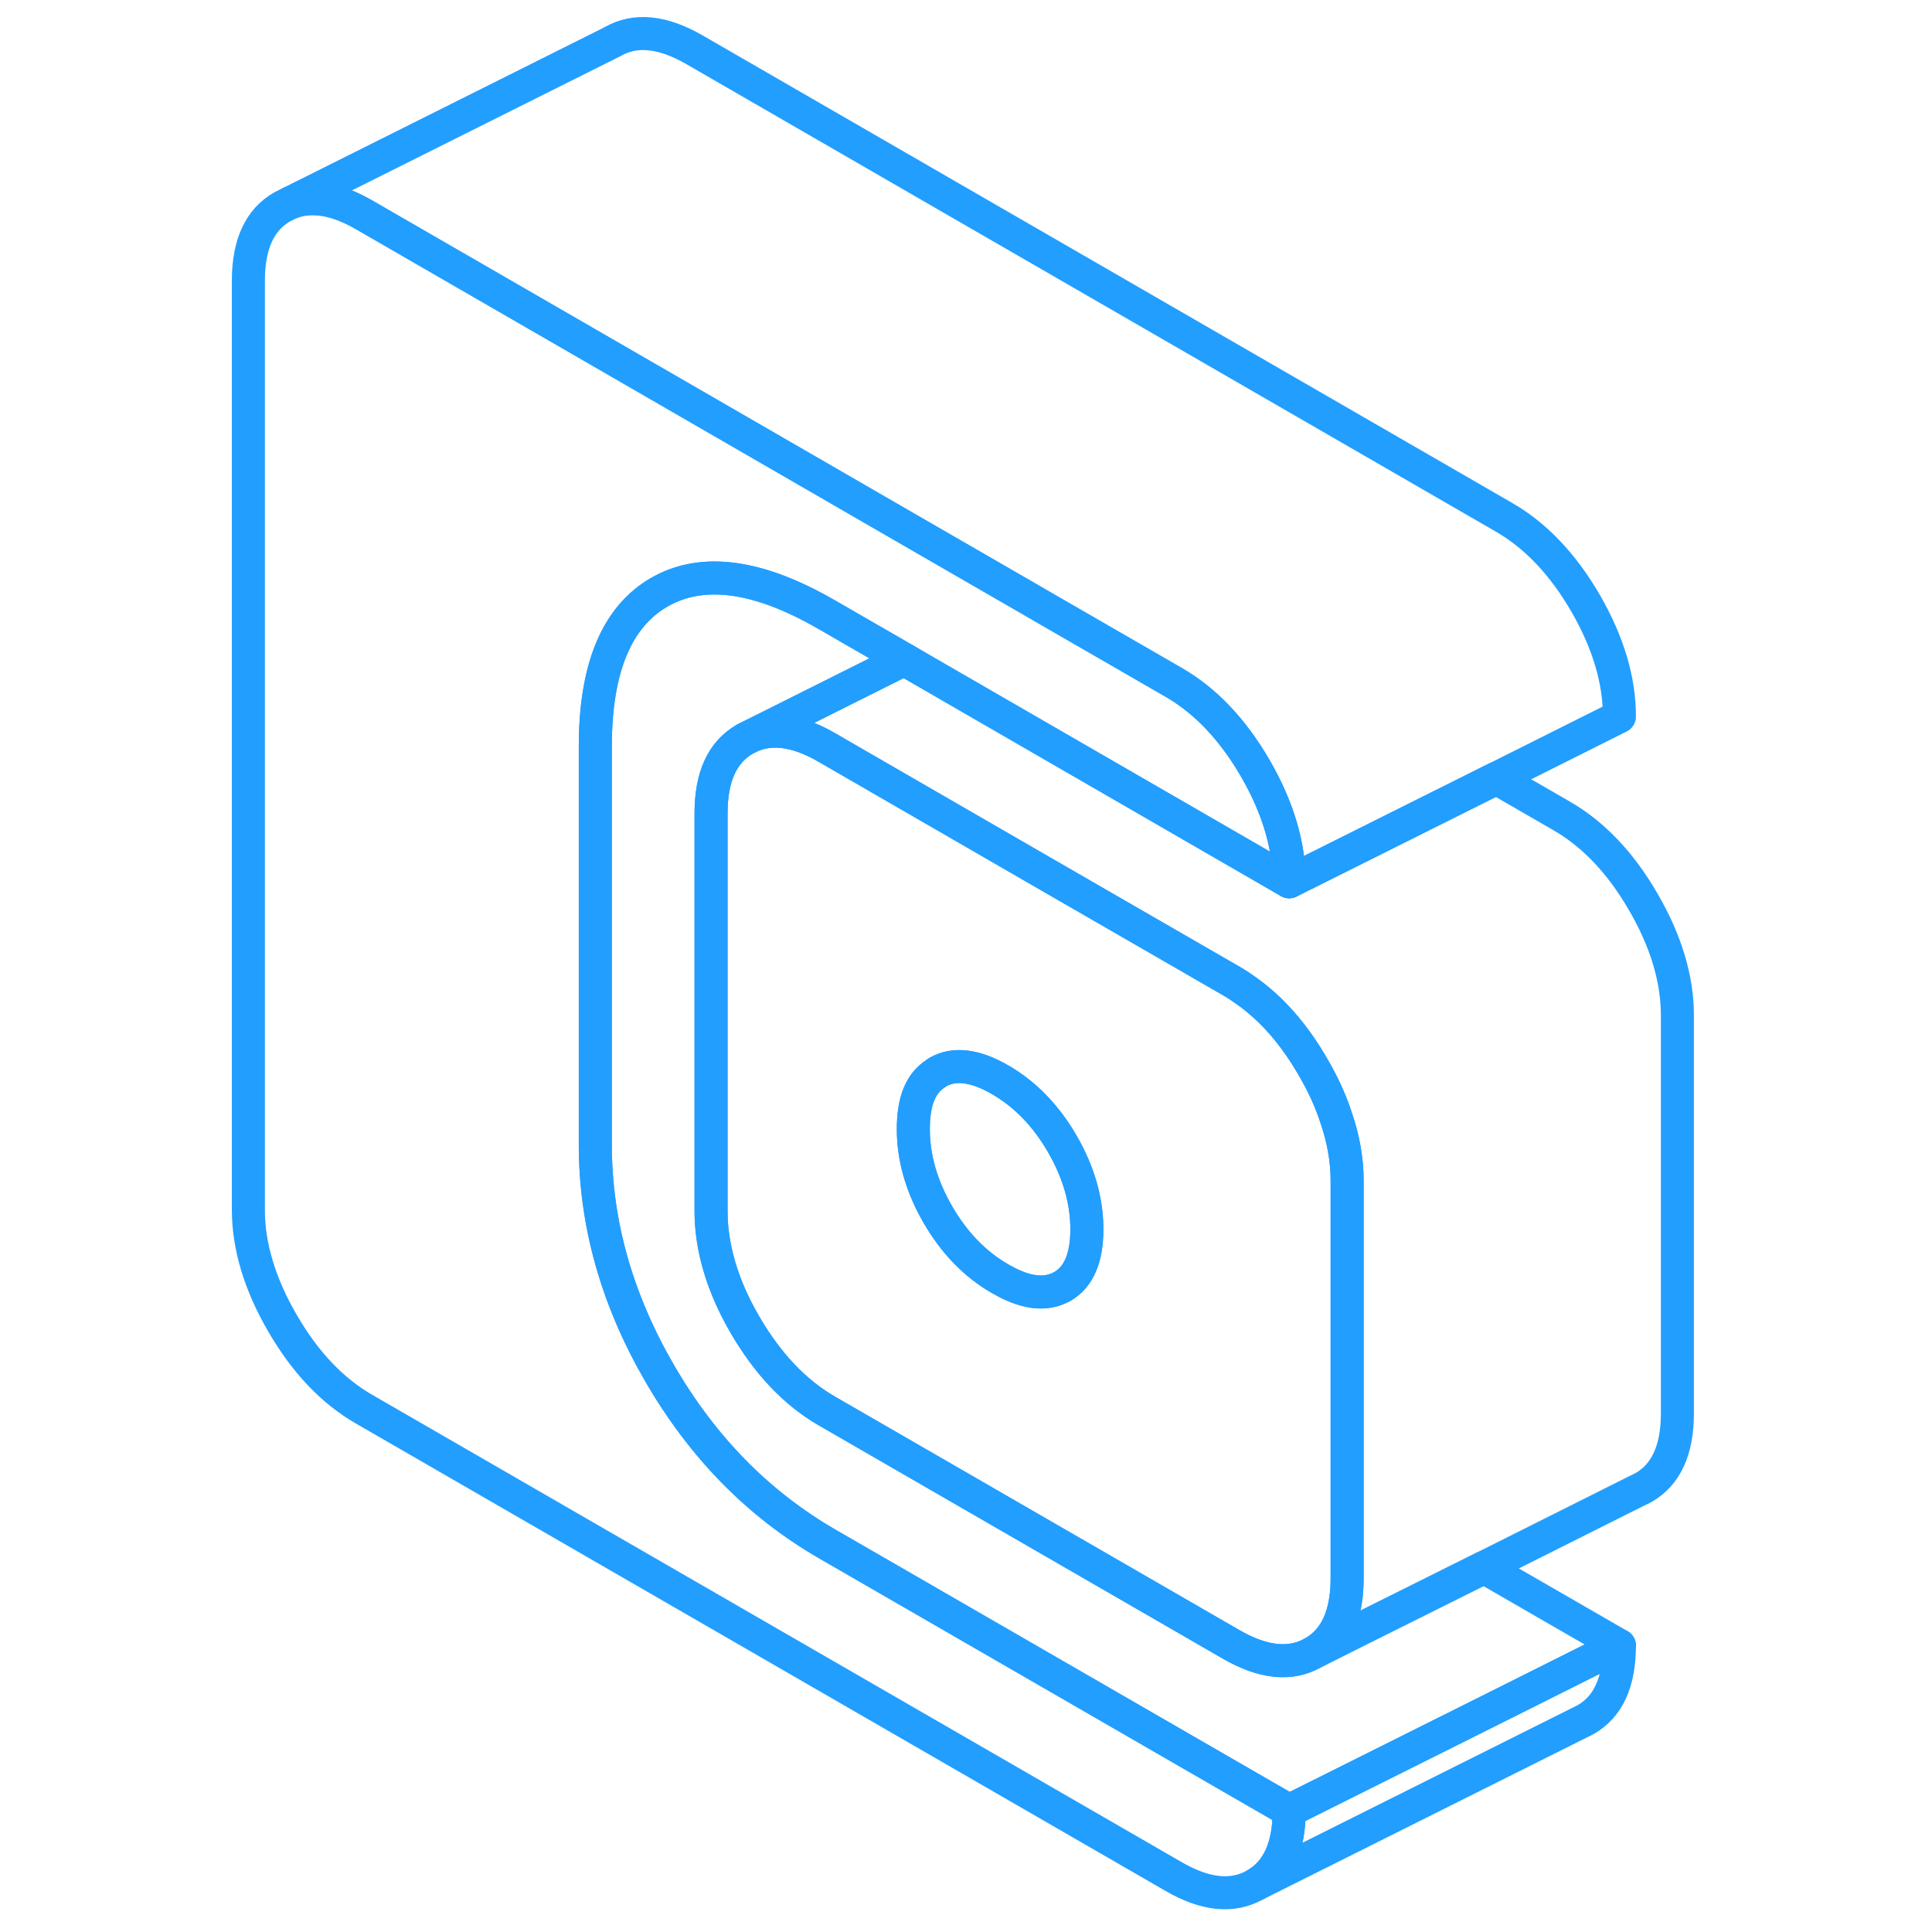
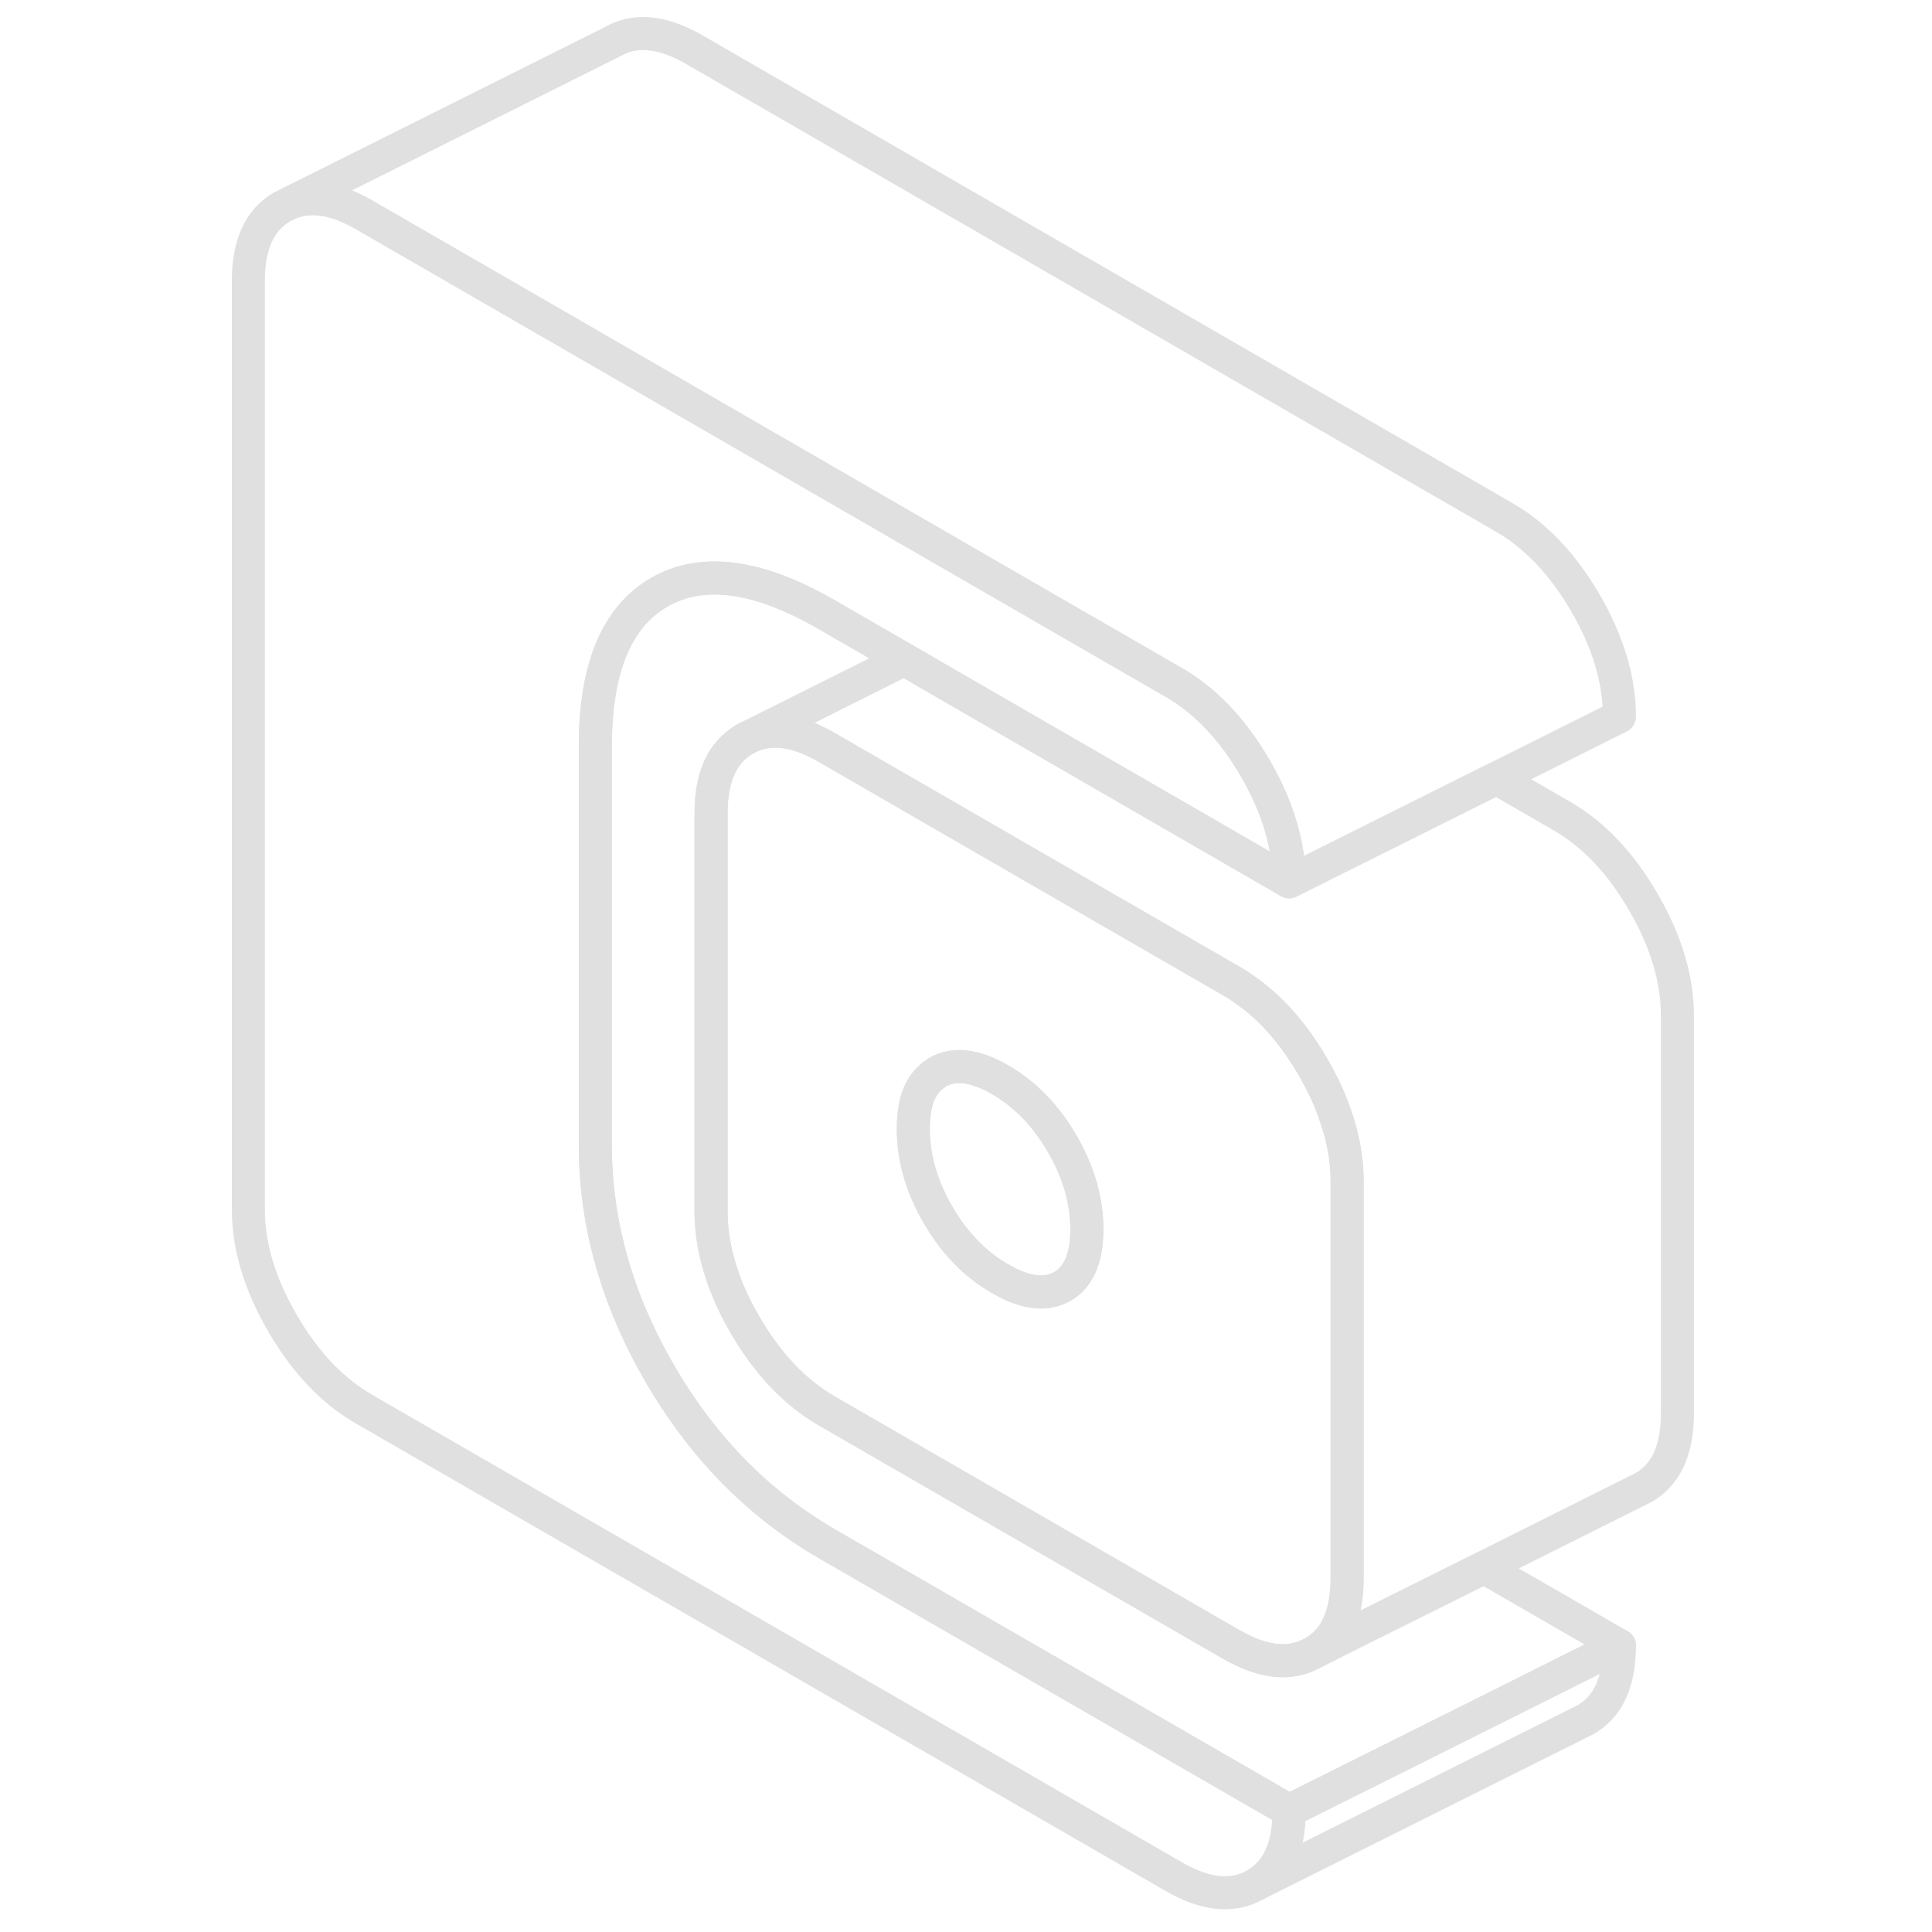
<svg xmlns="http://www.w3.org/2000/svg" width="48" height="48" viewBox="0 0 91 117" fill="none" stroke-width="2px" stroke-linecap="round" stroke-linejoin="round">
-   <path d="M67.891 67.62C67.57 66.64 67.111 65.64 66.52 64.63C65.371 62.63 64.01 61.08 62.46 59.99C62.17 59.78 61.87 59.58 61.57 59.41L50.06 52.77L43.05 48.72L37.06 45.26C35.141 44.15 33.49 43.98 32.111 44.76C30.741 45.55 30.061 47.04 30.061 49.25V73.36C30.061 74.27 30.18 75.19 30.41 76.13C30.741 77.47 31.3 78.83 32.111 80.22C33.49 82.59 35.141 84.33 37.06 85.44L61.57 99.59C63.5 100.7 65.15 100.87 66.52 100.09C67.331 99.63 67.9 98.92 68.231 97.96C68.46 97.3 68.58 96.51 68.58 95.6V71.49C68.58 70.23 68.35 68.94 67.891 67.62ZM51.33 77.91C51.09 78.04 50.84 78.14 50.57 78.19C49.72 78.36 48.72 78.11 47.57 77.44C46.05 76.57 44.791 75.27 43.8 73.56C42.81 71.85 42.31 70.12 42.31 68.38C42.31 66.64 42.77 65.58 43.69 65C43.72 64.97 43.761 64.94 43.8 64.92C44.791 64.36 46.05 64.51 47.57 65.39C49.08 66.26 50.34 67.56 51.33 69.27C52.32 70.98 52.82 72.71 52.82 74.45C52.82 76.19 52.32 77.34 51.33 77.91Z" stroke="#229EFF" stroke-linejoin="round" />
-   <path d="M52.82 74.45C52.82 76.19 52.32 77.34 51.33 77.91C51.09 78.04 50.84 78.14 50.57 78.19C49.72 78.36 48.72 78.11 47.57 77.44C46.05 76.57 44.791 75.27 43.8 73.56C42.81 71.85 42.31 70.12 42.31 68.38C42.31 66.64 42.77 65.58 43.69 65C43.72 64.97 43.761 64.94 43.8 64.92C44.791 64.36 46.05 64.51 47.57 65.39C49.08 66.26 50.34 67.56 51.33 69.27C52.32 70.98 52.82 72.71 52.82 74.45Z" stroke="#229EFF" stroke-linejoin="round" />
-   <path d="M85.071 99.65C85.071 101.86 84.391 103.36 83.022 104.14L63.022 114.14C64.391 113.36 65.071 111.86 65.071 109.65L77.621 103.38L85.071 99.65Z" stroke="#229EFF" stroke-linejoin="round" />
-   <path d="M85.071 99.65L77.621 103.38L65.071 109.65L37.061 93.48C32.921 91.08 29.551 87.65 26.951 83.17C24.351 78.69 23.051 74.07 23.051 69.32V45.21C23.051 40.45 24.351 37.34 26.951 35.85C29.551 34.37 32.921 34.83 37.061 37.22L41.761 39.93L32.111 44.76C30.741 45.55 30.061 47.04 30.061 49.25V73.36C30.061 74.27 30.181 75.19 30.411 76.13C30.741 77.47 31.301 78.83 32.111 80.22C33.491 82.59 35.141 84.33 37.061 85.44L61.571 99.59C63.501 100.7 65.151 100.87 66.521 100.09L69.411 98.64L76.871 94.92L85.071 99.65Z" stroke="#229EFF" stroke-linejoin="round" />
-   <path d="M88.581 61.49V85.6C88.581 87.81 87.891 89.31 86.521 90.09L86.091 90.3L76.871 94.92L69.411 98.64L66.521 100.09C67.331 99.63 67.901 98.92 68.231 97.96C68.461 97.3 68.581 96.51 68.581 95.6V71.49C68.581 70.23 68.351 68.94 67.891 67.62C67.571 66.64 67.111 65.64 66.521 64.63C65.371 62.63 64.011 61.08 62.461 59.99C62.171 59.78 61.871 59.58 61.571 59.41L50.061 52.77L43.051 48.72L37.061 45.26C35.141 44.15 33.491 43.98 32.111 44.76L41.761 39.93L43.051 40.68L50.061 44.73L65.071 53.4L77.621 47.13L81.571 49.41C83.501 50.52 85.151 52.26 86.521 54.63C87.891 56.99 88.581 59.28 88.581 61.49Z" stroke="#229EFF" stroke-linejoin="round" />
-   <path d="M37.061 93.48L65.071 109.65C65.071 111.86 64.391 113.36 63.021 114.14C61.651 114.92 60.001 114.76 58.071 113.64L9.051 85.34C7.121 84.23 5.471 82.49 4.101 80.12C2.731 77.76 2.041 75.47 2.041 73.26V17C2.041 14.79 2.731 13.3 4.101 12.52L4.541 12.3C5.811 11.78 7.321 12.01 9.051 13.01L22.041 20.51L43.191 32.73L49.221 36.21L50.411 36.9L58.071 41.32C60.001 42.43 61.651 44.17 63.021 46.53C64.391 48.9 65.071 51.19 65.071 53.4L50.061 44.73L43.051 40.68L41.761 39.93L37.061 37.22C32.921 34.83 29.551 34.37 26.951 35.85C24.351 37.34 23.051 40.45 23.051 45.21V69.32C23.051 74.07 24.351 78.69 26.951 83.17C29.551 87.65 32.921 91.08 37.061 93.48Z" stroke="#229EFF" stroke-linejoin="round" />
-   <path d="M85.071 43.4L77.621 47.13L65.071 53.4C65.071 51.19 64.391 48.9 63.021 46.53C61.651 44.17 60.001 42.43 58.071 41.32L50.411 36.9L49.221 36.21L43.191 32.73L22.041 20.51L9.051 13.01C7.321 12.01 5.811 11.78 4.541 12.3L24.101 2.52C25.471 1.73 27.121 1.9 29.051 3.01L78.071 31.32C80.001 32.43 81.651 34.17 83.021 36.53C84.391 38.9 85.071 41.19 85.071 43.4Z" stroke="#229EFF" stroke-linejoin="round" />
+   <path d="M67.891 67.62C67.57 66.64 67.111 65.64 66.52 64.63C65.371 62.63 64.01 61.08 62.46 59.99C62.17 59.78 61.87 59.58 61.57 59.41L50.06 52.77L43.05 48.72L37.06 45.26C35.141 44.15 33.49 43.98 32.111 44.76C30.741 45.55 30.061 47.04 30.061 49.25V73.36C30.061 74.27 30.18 75.19 30.41 76.13C30.741 77.47 31.3 78.83 32.111 80.22C33.49 82.59 35.141 84.33 37.06 85.44L61.57 99.59C63.5 100.7 65.15 100.87 66.52 100.09C67.331 99.63 67.9 98.92 68.231 97.96C68.46 97.3 68.58 96.51 68.58 95.6V71.49C68.58 70.23 68.35 68.94 67.891 67.62ZM51.33 77.91C51.09 78.04 50.84 78.14 50.57 78.19C49.72 78.36 48.72 78.11 47.57 77.44C46.05 76.57 44.791 75.27 43.8 73.56C42.81 71.85 42.31 70.12 42.31 68.38C42.31 66.64 42.77 65.58 43.69 65C43.72 64.97 43.761 64.94 43.8 64.92C44.791 64.36 46.05 64.51 47.57 65.39C49.08 66.26 50.34 67.56 51.33 69.27C52.32 70.98 52.82 72.71 52.82 74.45C52.82 76.19 52.32 77.34 51.33 77.91Z" stroke="#E0E0E0" stroke-linejoin="round" />
+   <path d="M52.82 74.45C52.82 76.19 52.32 77.34 51.33 77.91C51.09 78.04 50.84 78.14 50.57 78.19C49.72 78.36 48.72 78.11 47.57 77.44C46.05 76.57 44.791 75.27 43.8 73.56C42.81 71.85 42.31 70.12 42.31 68.38C42.31 66.64 42.77 65.58 43.69 65C43.72 64.97 43.761 64.94 43.8 64.92C44.791 64.36 46.05 64.51 47.57 65.39C49.08 66.26 50.34 67.56 51.33 69.27C52.32 70.98 52.82 72.71 52.82 74.45Z" stroke="#E0E0E0" stroke-linejoin="round" />
+   <path d="M85.071 99.65C85.071 101.86 84.391 103.36 83.022 104.14L63.022 114.14C64.391 113.36 65.071 111.86 65.071 109.65L77.621 103.38L85.071 99.65Z" stroke="#E0E0E0" stroke-linejoin="round" />
+   <path d="M85.071 99.65L77.621 103.38L65.071 109.65L37.061 93.48C32.921 91.08 29.551 87.65 26.951 83.17C24.351 78.69 23.051 74.07 23.051 69.32V45.21C23.051 40.45 24.351 37.34 26.951 35.85C29.551 34.37 32.921 34.83 37.061 37.22L41.761 39.93L32.111 44.76C30.741 45.55 30.061 47.04 30.061 49.25V73.36C30.061 74.27 30.181 75.19 30.411 76.13C30.741 77.47 31.301 78.83 32.111 80.22C33.491 82.59 35.141 84.33 37.061 85.44L61.571 99.59C63.501 100.7 65.151 100.87 66.521 100.09L69.411 98.64L76.871 94.92L85.071 99.65Z" stroke="#E0E0E0" stroke-linejoin="round" />
+   <path d="M88.581 61.49V85.6C88.581 87.81 87.891 89.31 86.521 90.09L86.091 90.3L76.871 94.92L69.411 98.64L66.521 100.09C67.331 99.63 67.901 98.92 68.231 97.96C68.461 97.3 68.581 96.51 68.581 95.6V71.49C68.581 70.23 68.351 68.94 67.891 67.62C67.571 66.64 67.111 65.64 66.521 64.63C65.371 62.63 64.011 61.08 62.461 59.99C62.171 59.78 61.871 59.58 61.571 59.41L50.061 52.77L43.051 48.72L37.061 45.26C35.141 44.15 33.491 43.98 32.111 44.76L41.761 39.93L43.051 40.68L50.061 44.73L65.071 53.4L77.621 47.13L81.571 49.41C83.501 50.52 85.151 52.26 86.521 54.63C87.891 56.99 88.581 59.28 88.581 61.49Z" stroke="#E0E0E0" stroke-linejoin="round" />
+   <path d="M37.061 93.48L65.071 109.65C65.071 111.86 64.391 113.36 63.021 114.14C61.651 114.92 60.001 114.76 58.071 113.64L9.051 85.34C7.121 84.23 5.471 82.49 4.101 80.12C2.731 77.76 2.041 75.47 2.041 73.26V17C2.041 14.79 2.731 13.3 4.101 12.52L4.541 12.3C5.811 11.78 7.321 12.01 9.051 13.01L22.041 20.51L43.191 32.73L49.221 36.21L50.411 36.9L58.071 41.32C60.001 42.43 61.651 44.17 63.021 46.53C64.391 48.9 65.071 51.19 65.071 53.4L50.061 44.73L43.051 40.68L41.761 39.93L37.061 37.22C32.921 34.83 29.551 34.37 26.951 35.85C24.351 37.34 23.051 40.45 23.051 45.21V69.32C23.051 74.07 24.351 78.69 26.951 83.17C29.551 87.65 32.921 91.08 37.061 93.48Z" stroke="#E0E0E0" stroke-linejoin="round" />
+   <path d="M85.071 43.4L77.621 47.13L65.071 53.4C65.071 51.19 64.391 48.9 63.021 46.53C61.651 44.17 60.001 42.43 58.071 41.32L50.411 36.9L49.221 36.21L43.191 32.73L22.041 20.51L9.051 13.01C7.321 12.01 5.811 11.78 4.541 12.3L24.101 2.52C25.471 1.73 27.121 1.9 29.051 3.01L78.071 31.32C80.001 32.43 81.651 34.17 83.021 36.53C84.391 38.9 85.071 41.19 85.071 43.4Z" stroke="#E0E0E0" stroke-linejoin="round" />
</svg>
